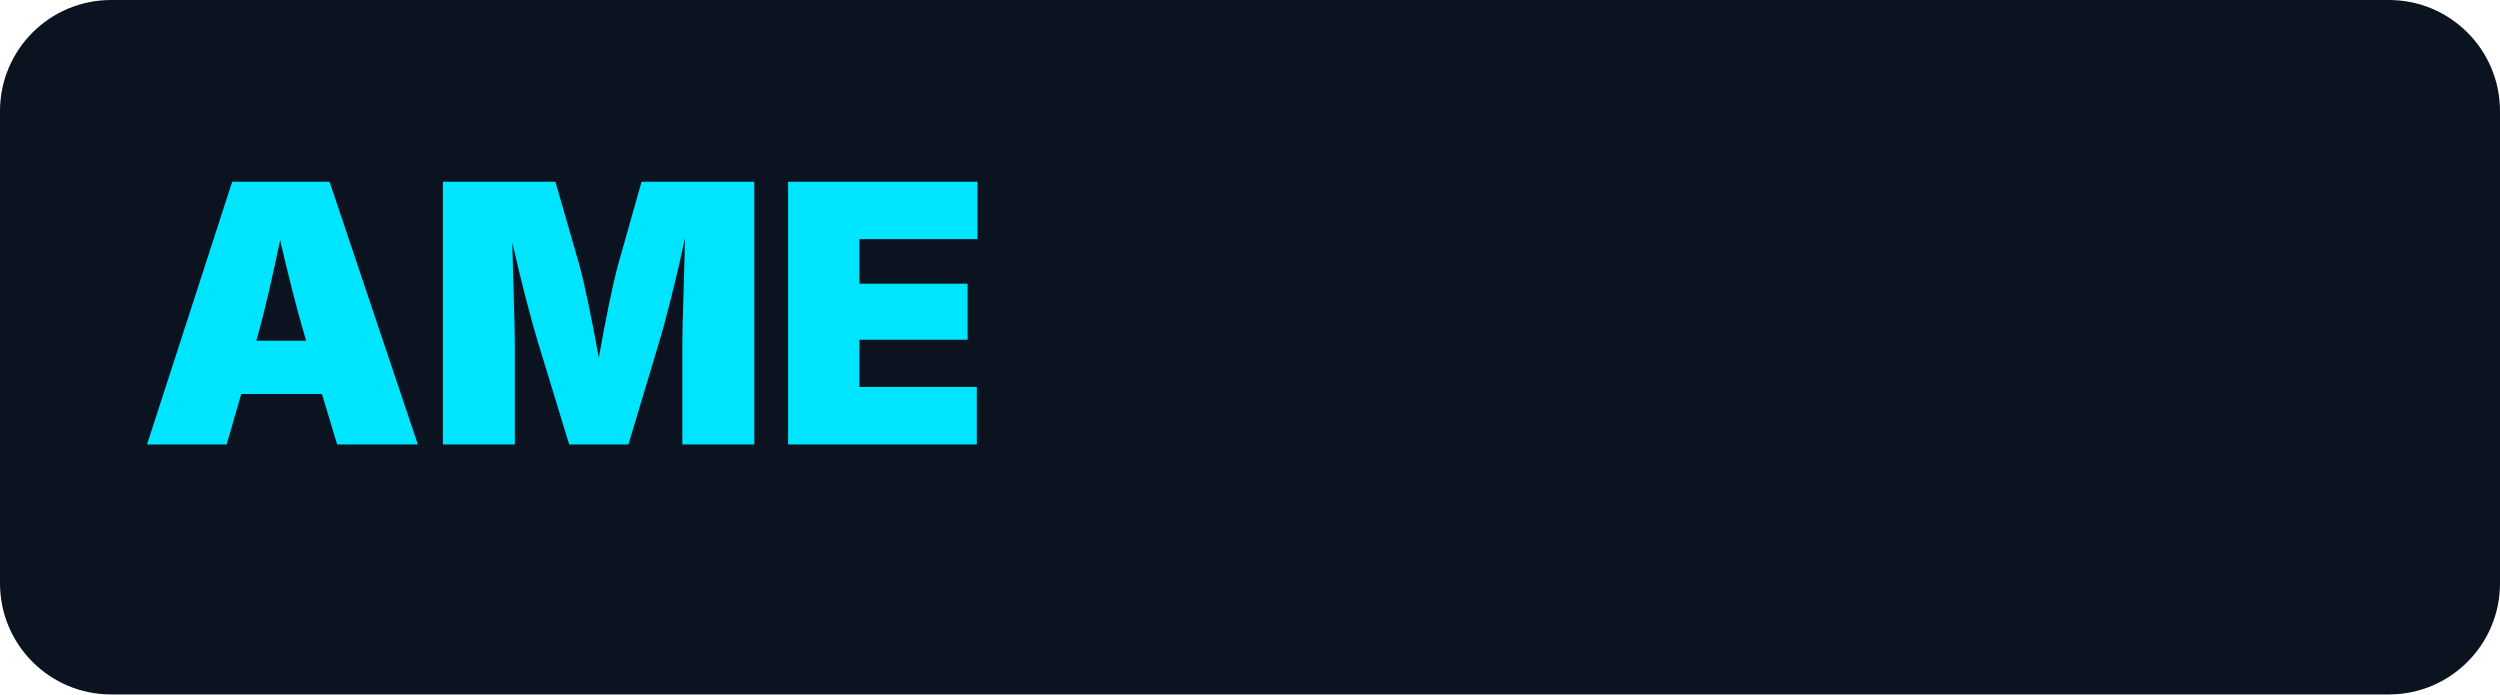
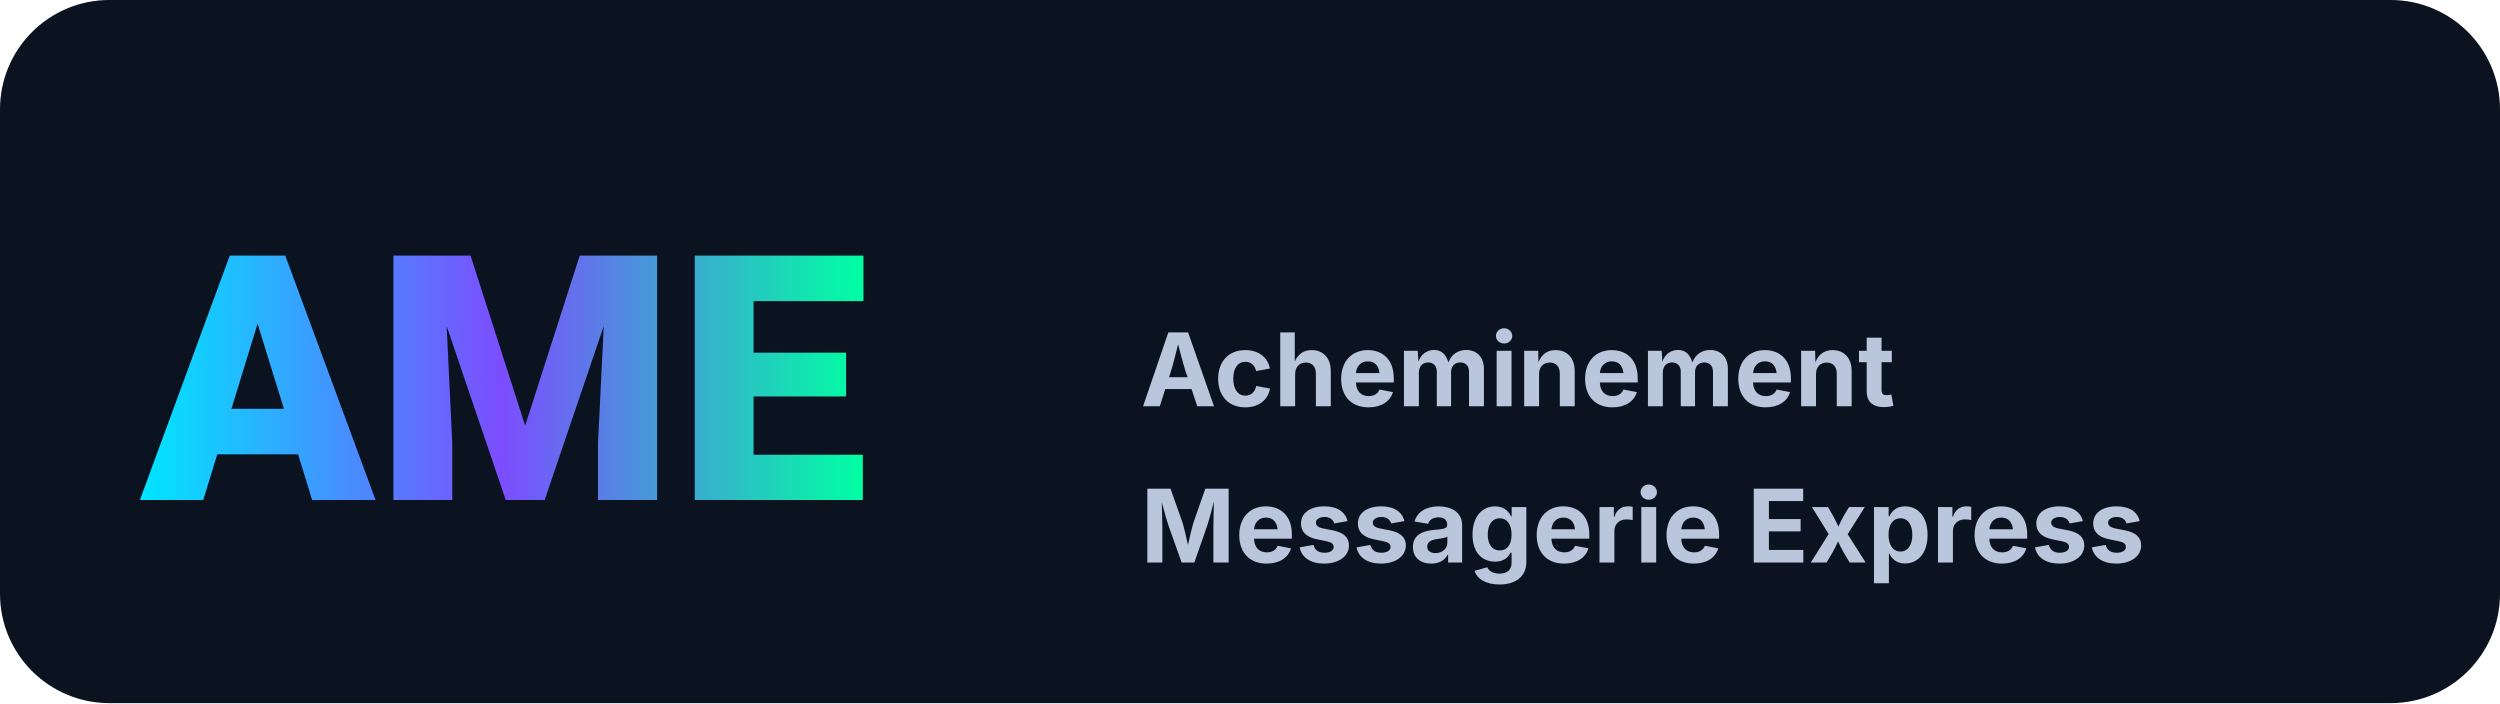
- <svg xmlns="http://www.w3.org/2000/svg" viewBox="0 0 360 100">
-   <rect width="360" height="100" rx="16" fill="#0b1220" />
-   <text x="20" y="64" font-family="Inter,Arial" font-weight="900" font-size="52" fill="#00E5FF">AME</text>
+ <svg xmlns="http://www.w3.org/2000/svg" viewBox="0 0 320 90">
+   <defs>
+     <linearGradient id="g" x1="0" x2="1">
+       <stop offset="0%" stop-color="#00E5FF" />
+       <stop offset="50%" stop-color="#7C4DFF" />
+       <stop offset="100%" stop-color="#00FFA3" />
+     </linearGradient>
+   </defs>
+   <rect width="320" height="90" rx="14" fill="#0b1220" />
+   <g transform="translate(16,22)">
+     <text x="2" y="42" font-family="Poppins,Segoe UI,Roboto,Arial" font-weight="900" font-size="44" fill="url(#g)">AME</text>
+     <text x="130" y="30" font-family="Inter,Segoe UI,Roboto,Arial" font-weight="700" font-size="13" fill="#b9c6dc">Acheminement</text>
+     <text x="130" y="50" font-family="Inter,Segoe UI,Roboto,Arial" font-weight="700" font-size="13" fill="#b9c6dc">Messagerie Express</text>
+   </g>
</svg>
